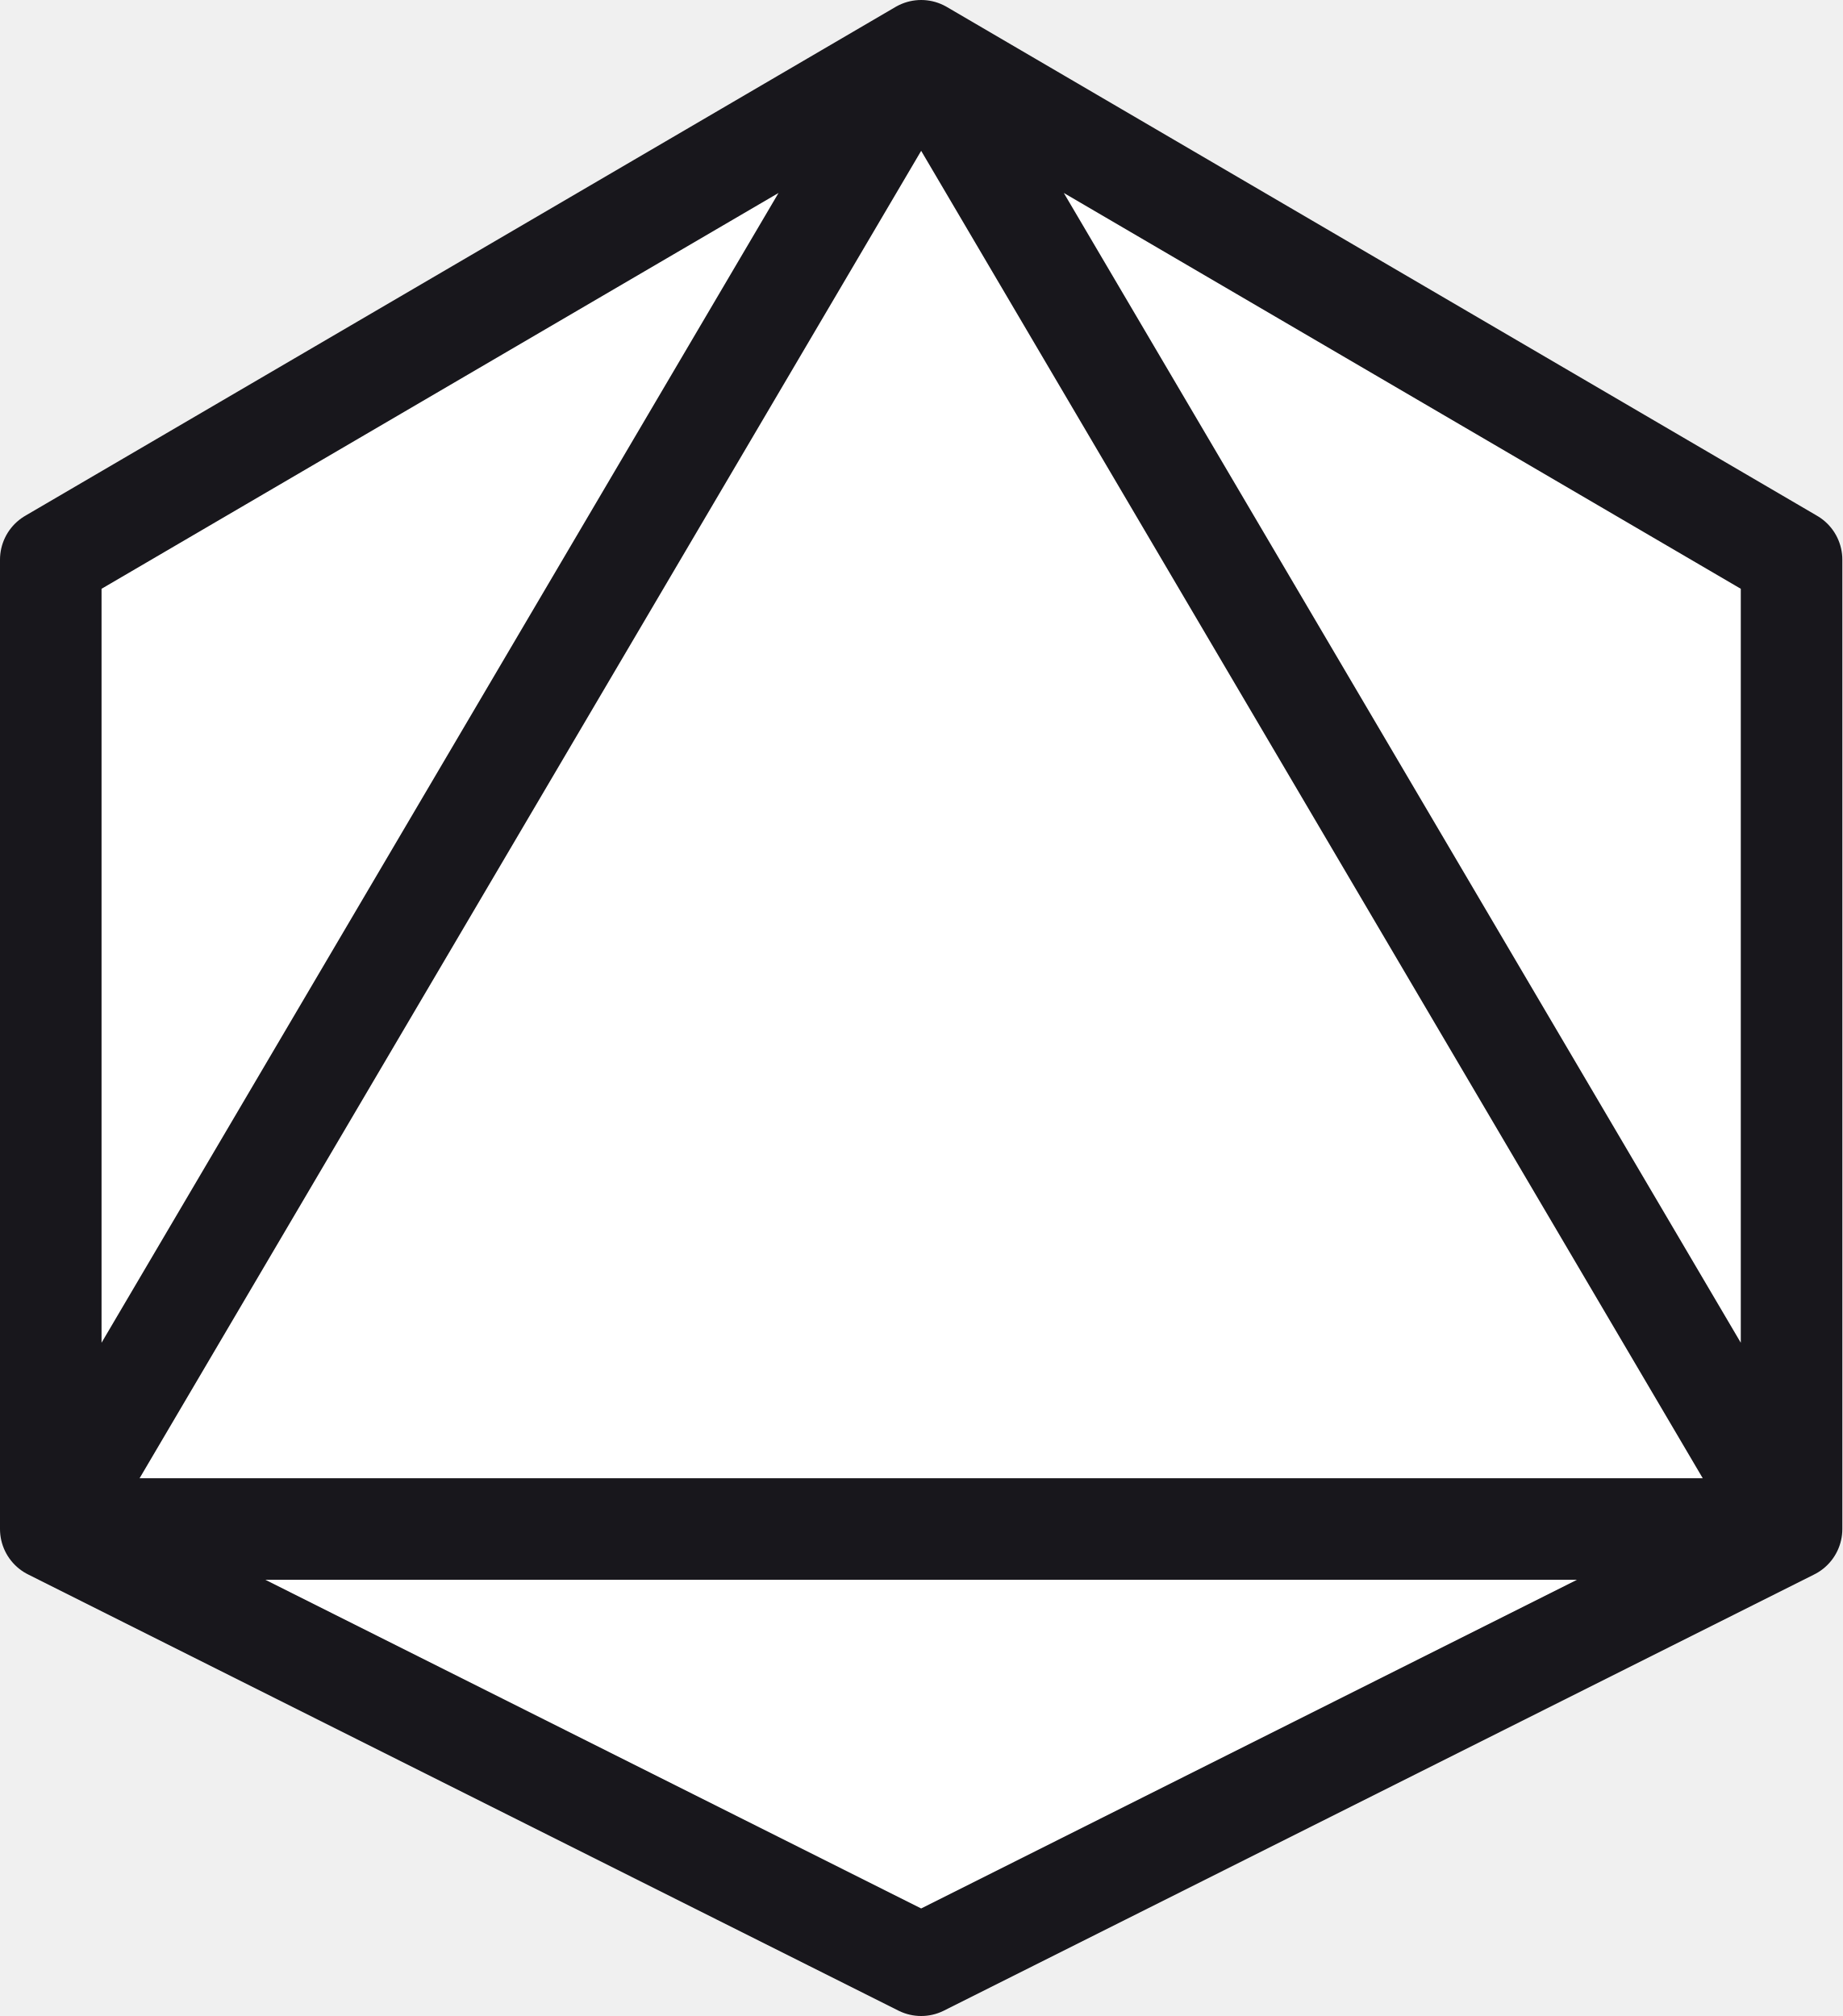
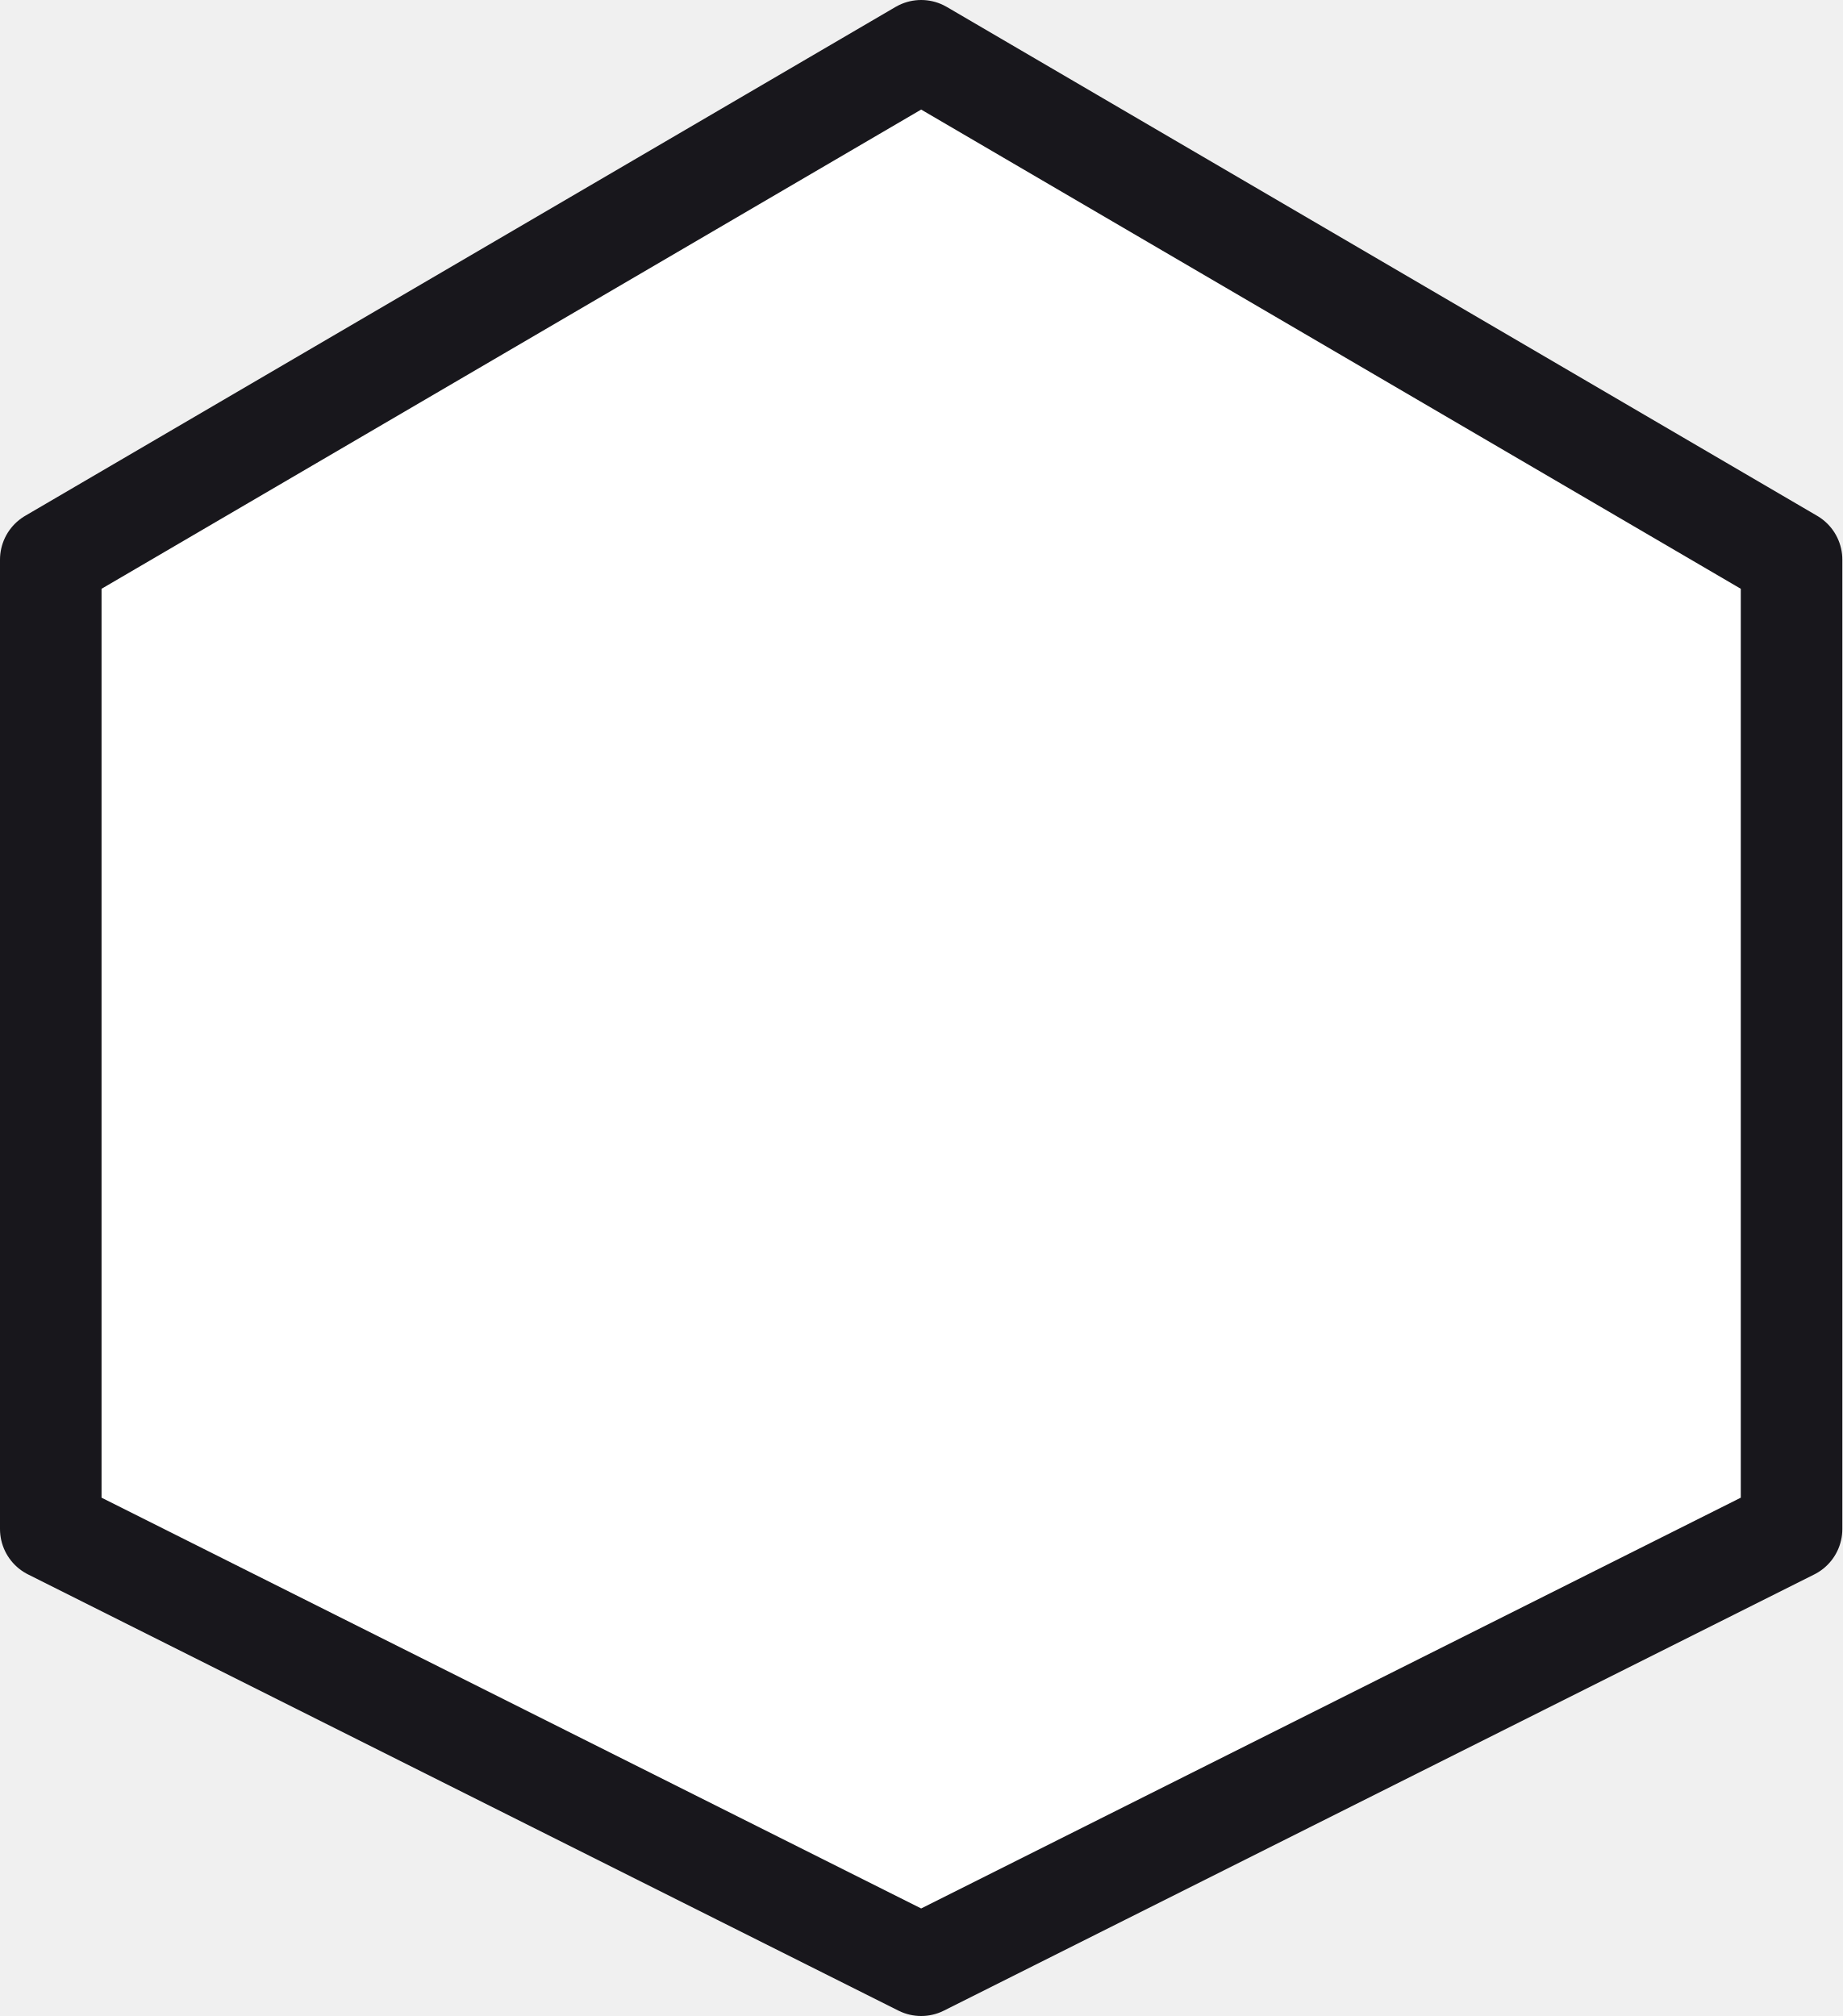
- <svg xmlns="http://www.w3.org/2000/svg" preserveAspectRatio="none" overflow="visible" style="display: block;" width="31.75" height="34.75" viewBox="0 0 31.75 34.75" fill="none">
-   <g id="Vector">
-     <path d="M30.875 26.356L15.875 33.875L0.875 26.356V9.647L15.875 0.875L30.875 9.647V26.356Z" fill="#fff" />
-     <path d="M15.875 0.875L30.875 26.356M15.875 0.875L0.875 26.356M0.875 26.356L15.875 33.875L30.875 26.356V9.647L15.875 0.875L0.875 9.647V26.356ZM30.875 26.356H0.875" stroke="#18171C" stroke-width="1.75" stroke-linejoin="round" />
-   </g>
-   <defs>
-     <linearGradient id="paint0_linear_0_475" x1="15.952" y1="0.875" x2="15.952" y2="33.875" gradientUnits="userSpaceOnUse">
-       <stop stop-color="#FEFBD5" />
-       <stop offset="1" stop-color="#F7EF83" />
-     </linearGradient>
-     <linearGradient id="paint1_linear_0_475" x1="15.875" y1="0.875" x2="15.875" y2="33.875" gradientUnits="userSpaceOnUse">
-       <stop stop-color="#FBEB23" />
-       <stop offset="1" stop-color="#D09101" />
-     </linearGradient>
-   </defs>
+ <svg xmlns="http://www.w3.org/2000/svg" width="31.75" height="34.75" viewBox="0 0 31.75 34.75" fill="none">
+   <path d="M30.875 26.356L15.875 33.875L0.875 26.356V9.647L15.875 0.875L30.875 9.647V26.356Z" fill="#fff" stroke="#18171C" stroke-width="1.75" stroke-linejoin="round" />
</svg>
